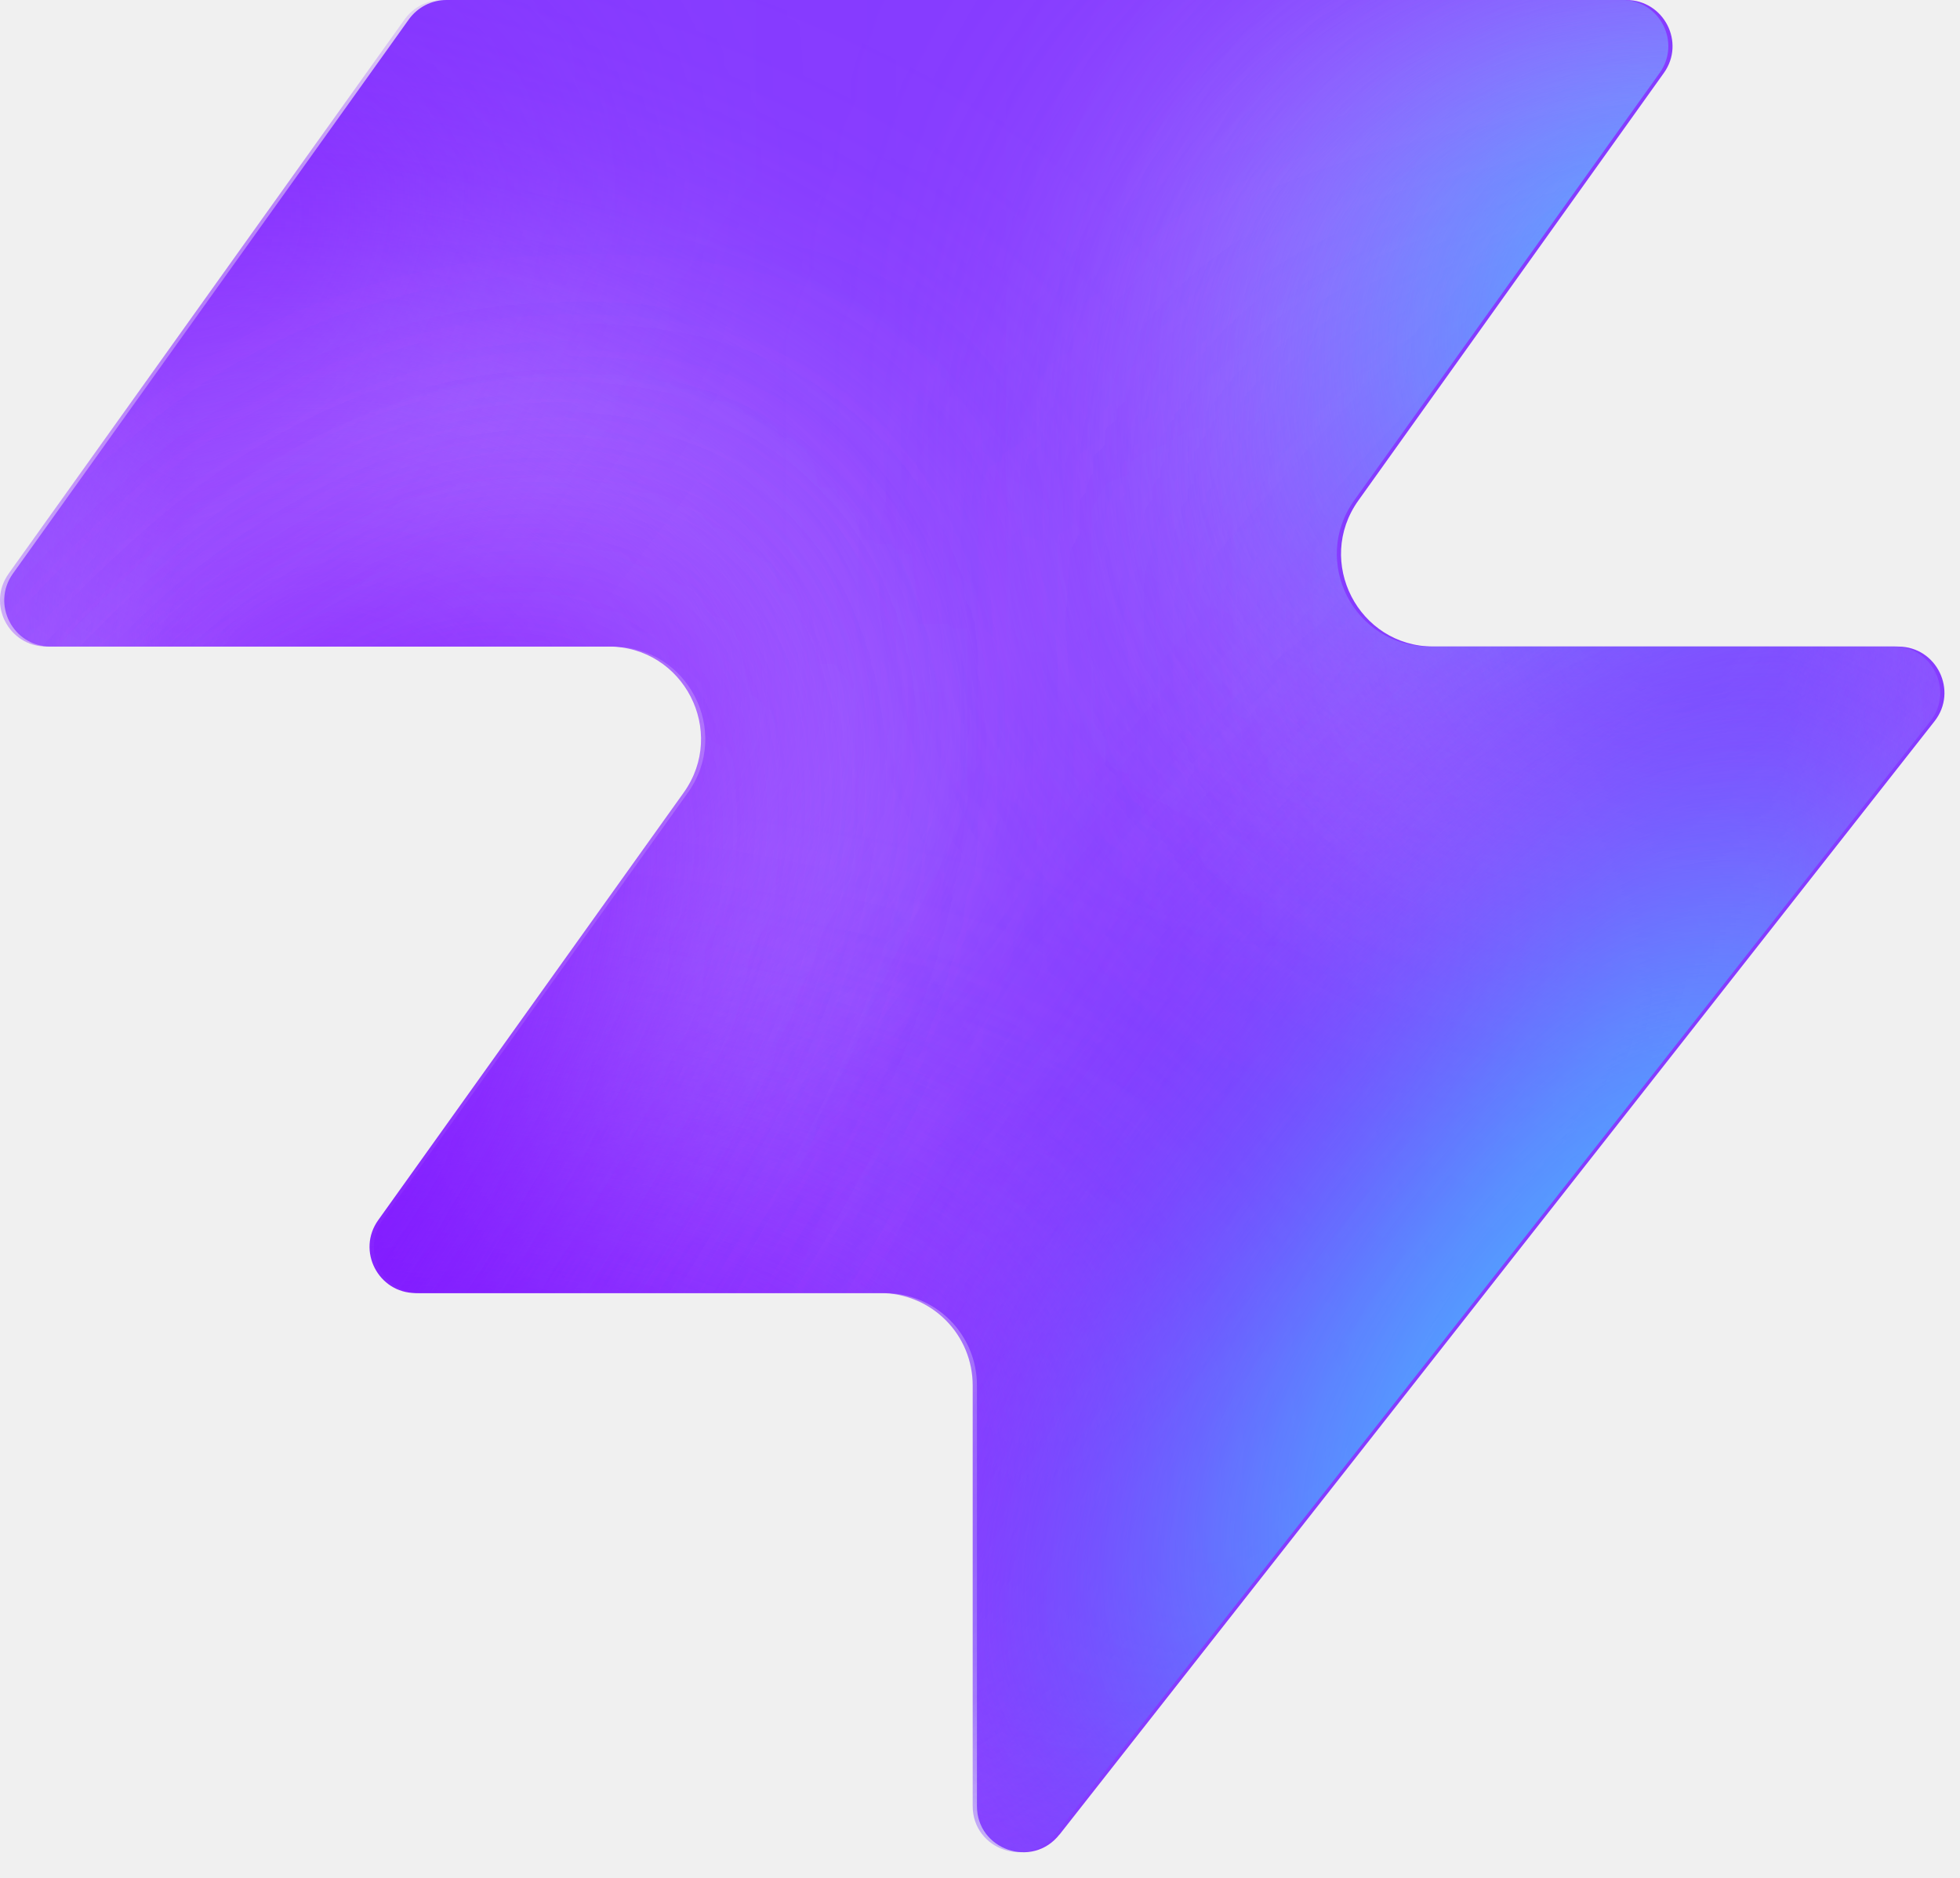
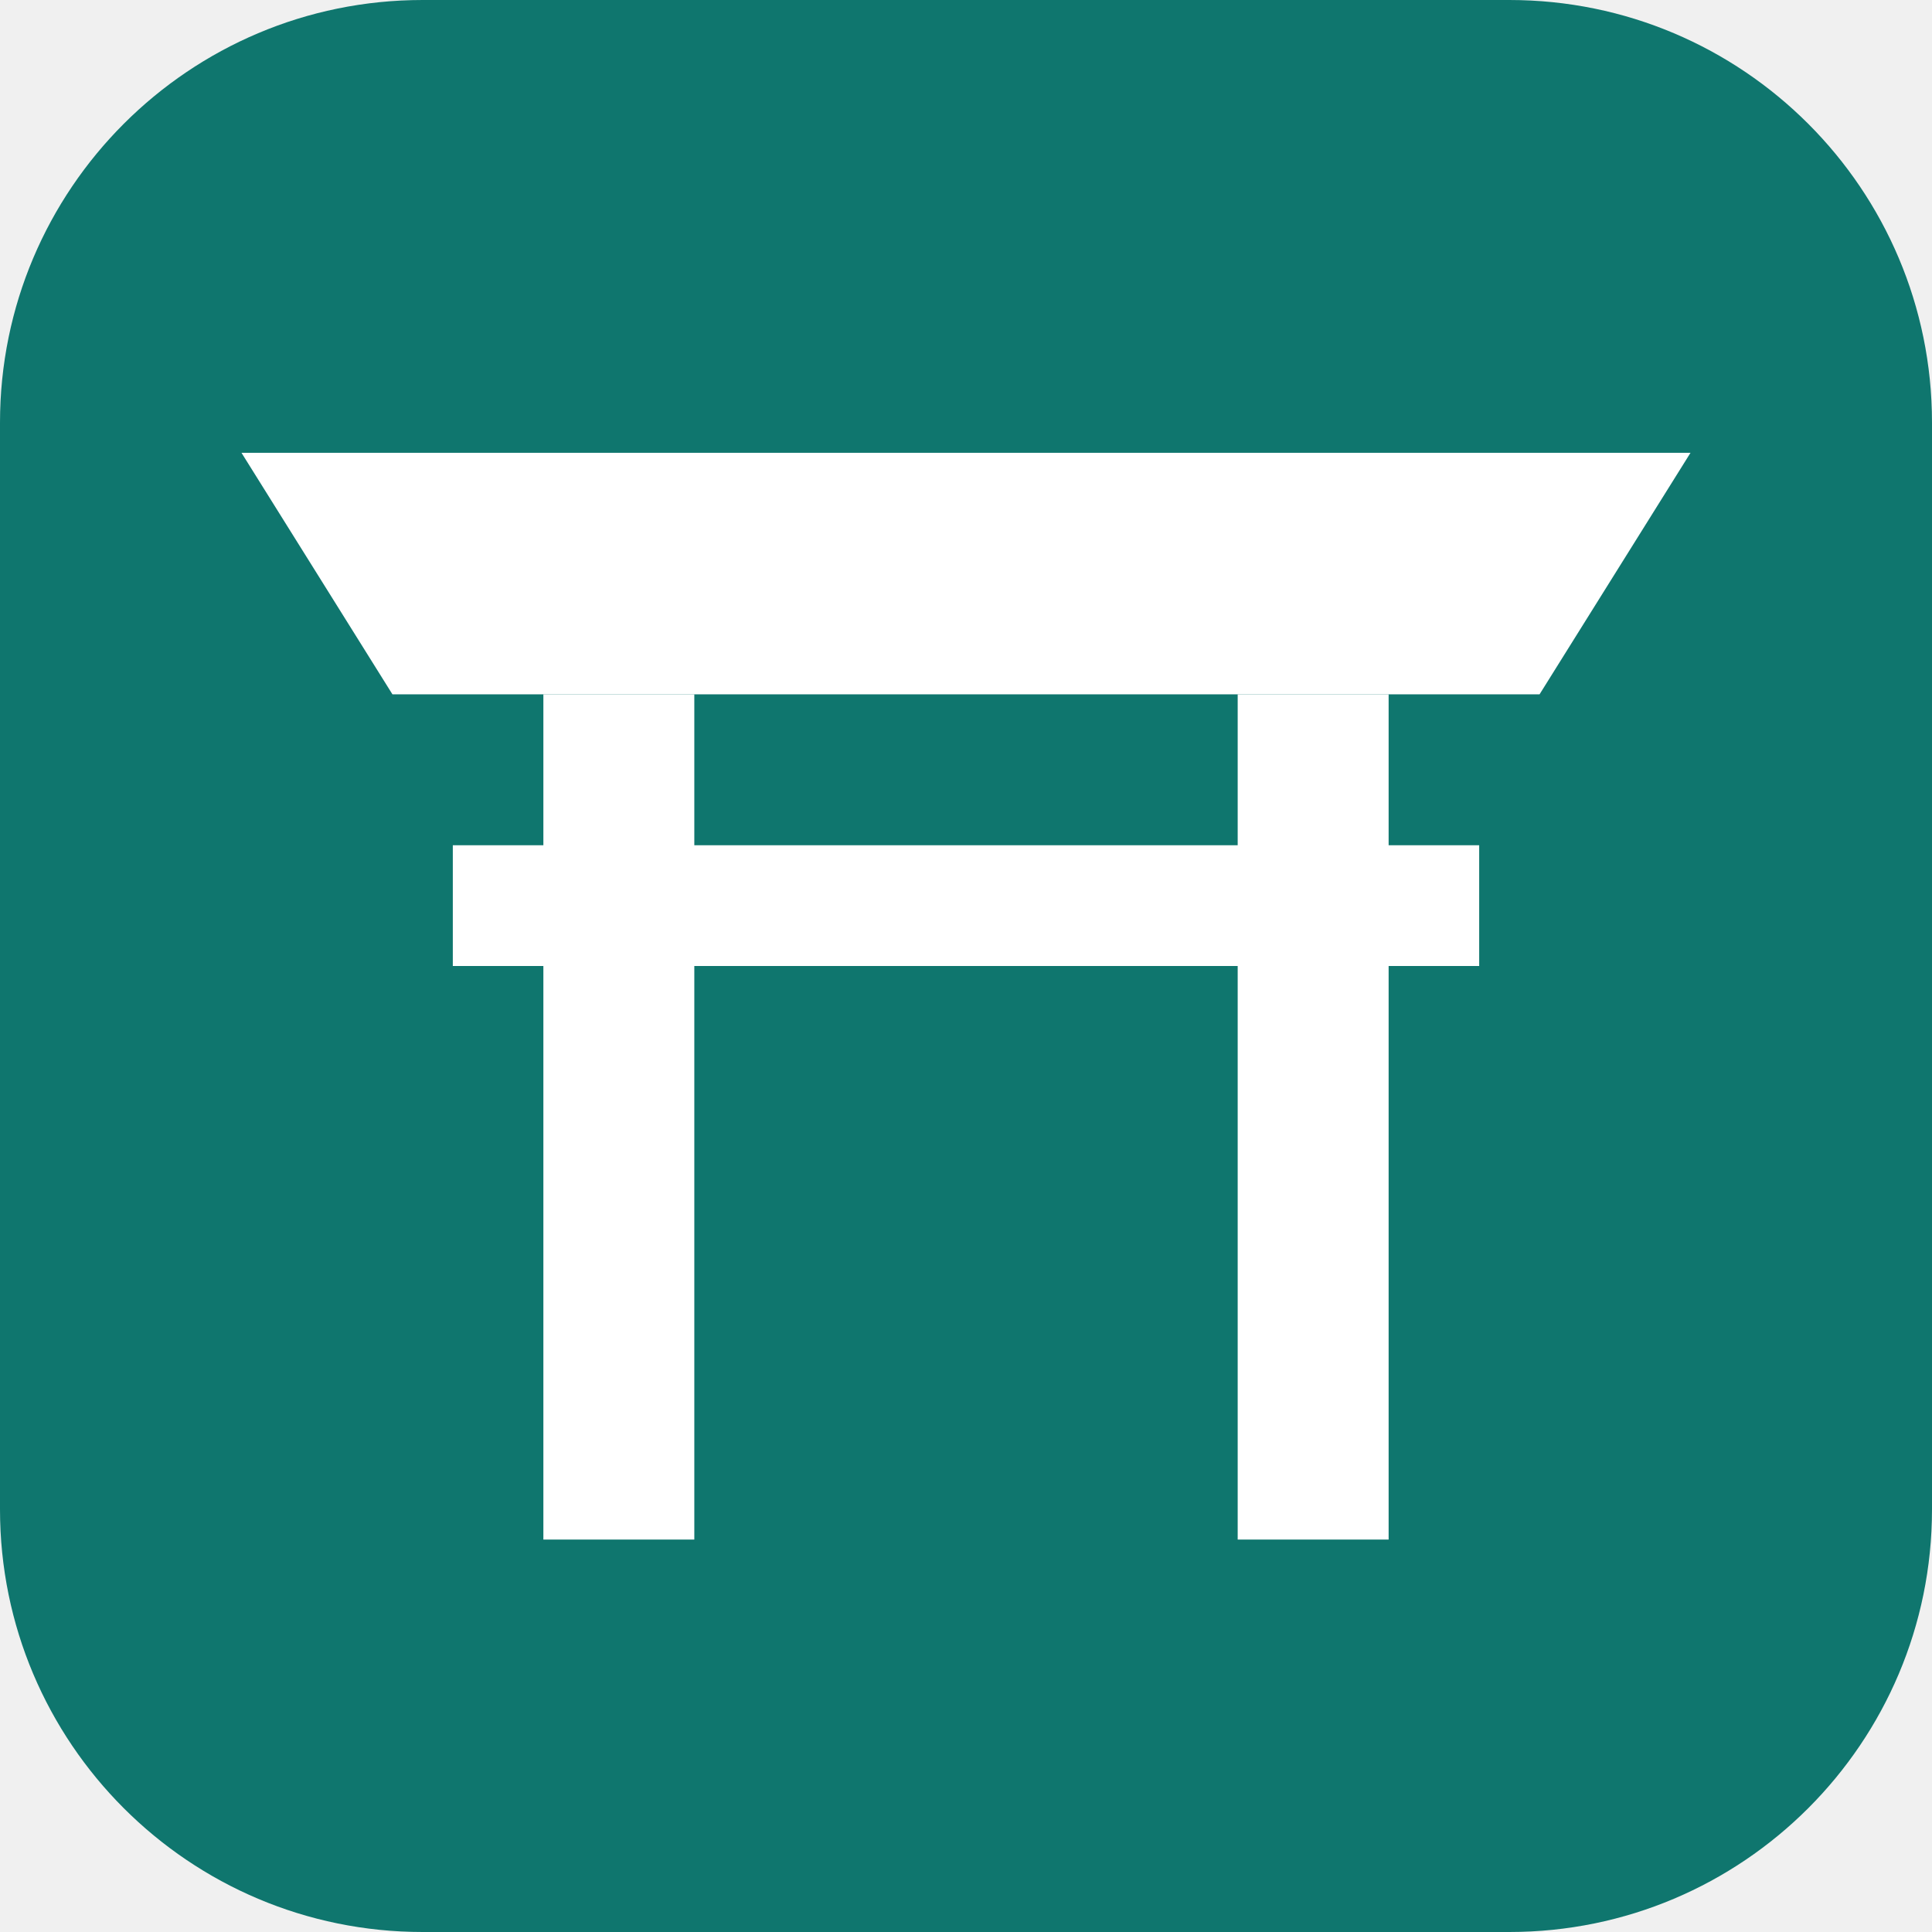
- <svg xmlns="http://www.w3.org/2000/svg" width="48" height="46" fill="none" viewBox="0 0 48 46">
-   <path fill="#863bff" d="M25.946 44.938c-.664.845-2.021.375-2.021-.698V33.937a2.26 2.26 0 0 0-2.262-2.262H10.287c-.92 0-1.456-1.04-.92-1.788l7.48-10.471c1.07-1.497 0-3.578-1.842-3.578H1.237c-.92 0-1.456-1.04-.92-1.788L10.013.474c.214-.297.556-.474.92-.474h28.894c.92 0 1.456 1.04.92 1.788l-7.48 10.471c-1.07 1.498 0 3.579 1.842 3.579h11.377c.943 0 1.473 1.088.89 1.83L25.947 44.94z" style="fill:#863bff;fill:color(display-p3 .525 .23 1);fill-opacity:1" />
-   <mask id="a" width="48" height="46" x="0" y="0" maskUnits="userSpaceOnUse" style="mask-type:alpha">
-     <path fill="#000" d="M25.842 44.938c-.664.844-2.021.375-2.021-.698V33.937a2.26 2.26 0 0 0-2.262-2.262H10.183c-.92 0-1.456-1.04-.92-1.788l7.48-10.471c1.07-1.498 0-3.579-1.842-3.579H1.133c-.92 0-1.456-1.04-.92-1.787L9.91.473c.214-.297.556-.474.92-.474h28.894c.92 0 1.456 1.04.92 1.788l-7.48 10.471c-1.07 1.498 0 3.578 1.842 3.578h11.377c.943 0 1.473 1.088.89 1.832L25.843 44.94z" style="fill:#000;fill-opacity:1" />
-   </mask>
-   <g mask="url(#a)">
-     <g filter="url(#b)">
-       <ellipse cx="5.508" cy="14.704" fill="#ede6ff" rx="5.508" ry="14.704" style="fill:#ede6ff;fill:color(display-p3 .927 .903 1);fill-opacity:1" transform="matrix(.00324 1 1 -.00324 -4.47 31.516)" />
-     </g>
-     <g filter="url(#c)">
-       <ellipse cx="10.399" cy="29.851" fill="#ede6ff" rx="10.399" ry="29.851" style="fill:#ede6ff;fill:color(display-p3 .927 .903 1);fill-opacity:1" transform="matrix(.00324 1 1 -.00324 -39.328 7.883)" />
-     </g>
-     <g filter="url(#d)">
-       <ellipse cx="5.508" cy="30.487" fill="#7e14ff" rx="5.508" ry="30.487" style="fill:#7e14ff;fill:color(display-p3 .492 .077 1);fill-opacity:1" transform="rotate(89.814 -25.913 -14.639)scale(1 -1)" />
-     </g>
-     <g filter="url(#e)">
-       <ellipse cx="5.508" cy="30.599" fill="#7e14ff" rx="5.508" ry="30.599" style="fill:#7e14ff;fill:color(display-p3 .492 .077 1);fill-opacity:1" transform="rotate(89.814 -32.644 -3.334)scale(1 -1)" />
-     </g>
-     <g filter="url(#f)">
-       <ellipse cx="5.508" cy="30.599" fill="#7e14ff" rx="5.508" ry="30.599" style="fill:#7e14ff;fill:color(display-p3 .492 .077 1);fill-opacity:1" transform="matrix(.00324 1 1 -.00324 -34.34 30.47)" />
-     </g>
-     <g filter="url(#g)">
-       <ellipse cx="14.072" cy="22.078" fill="#ede6ff" rx="14.072" ry="22.078" style="fill:#ede6ff;fill:color(display-p3 .927 .903 1);fill-opacity:1" transform="rotate(93.35 24.506 48.493)scale(-1 1)" />
-     </g>
-     <g filter="url(#h)">
-       <ellipse cx="3.47" cy="21.501" fill="#7e14ff" rx="3.47" ry="21.501" style="fill:#7e14ff;fill:color(display-p3 .492 .077 1);fill-opacity:1" transform="rotate(89.009 28.708 47.59)scale(-1 1)" />
-     </g>
-     <g filter="url(#i)">
-       <ellipse cx="3.47" cy="21.501" fill="#7e14ff" rx="3.47" ry="21.501" style="fill:#7e14ff;fill:color(display-p3 .492 .077 1);fill-opacity:1" transform="rotate(89.009 28.708 47.59)scale(-1 1)" />
-     </g>
-     <g filter="url(#j)">
-       <ellipse cx=".387" cy="8.972" fill="#7e14ff" rx="4.407" ry="29.108" style="fill:#7e14ff;fill:color(display-p3 .492 .077 1);fill-opacity:1" transform="rotate(39.51 .387 8.972)" />
-     </g>
-     <g filter="url(#k)">
-       <ellipse cx="47.523" cy="-6.092" fill="#7e14ff" rx="4.407" ry="29.108" style="fill:#7e14ff;fill:color(display-p3 .492 .077 1);fill-opacity:1" transform="rotate(37.892 47.523 -6.092)" />
-     </g>
-     <g filter="url(#l)">
-       <ellipse cx="41.412" cy="6.333" fill="#47bfff" rx="5.971" ry="9.665" style="fill:#47bfff;fill:color(display-p3 .28 .748 1);fill-opacity:1" transform="rotate(37.892 41.412 6.333)" />
-     </g>
-     <g filter="url(#m)">
-       <ellipse cx="-1.879" cy="38.332" fill="#7e14ff" rx="4.407" ry="29.108" style="fill:#7e14ff;fill:color(display-p3 .492 .077 1);fill-opacity:1" transform="rotate(37.892 -1.88 38.332)" />
-     </g>
-     <g filter="url(#n)">
-       <ellipse cx="-1.879" cy="38.332" fill="#7e14ff" rx="4.407" ry="29.108" style="fill:#7e14ff;fill:color(display-p3 .492 .077 1);fill-opacity:1" transform="rotate(37.892 -1.88 38.332)" />
-     </g>
-     <g filter="url(#o)">
-       <ellipse cx="35.651" cy="29.907" fill="#7e14ff" rx="4.407" ry="29.108" style="fill:#7e14ff;fill:color(display-p3 .492 .077 1);fill-opacity:1" transform="rotate(37.892 35.651 29.907)" />
-     </g>
-     <g filter="url(#p)">
-       <ellipse cx="38.418" cy="32.4" fill="#47bfff" rx="5.971" ry="15.297" style="fill:#47bfff;fill:color(display-p3 .28 .748 1);fill-opacity:1" transform="rotate(37.892 38.418 32.4)" />
-     </g>
-   </g>
-   <defs>
-     <filter id="b" width="60.045" height="41.654" x="-19.77" y="16.149" color-interpolation-filters="sRGB" filterUnits="userSpaceOnUse">
-       <feFlood flood-opacity="0" result="BackgroundImageFix" />
-       <feBlend in="SourceGraphic" in2="BackgroundImageFix" result="shape" />
-       <feGaussianBlur result="effect1_foregroundBlur_2002_17158" stdDeviation="7.659" />
-     </filter>
-     <filter id="c" width="90.34" height="51.437" x="-54.613" y="-7.533" color-interpolation-filters="sRGB" filterUnits="userSpaceOnUse">
-       <feFlood flood-opacity="0" result="BackgroundImageFix" />
-       <feBlend in="SourceGraphic" in2="BackgroundImageFix" result="shape" />
-       <feGaussianBlur result="effect1_foregroundBlur_2002_17158" stdDeviation="7.659" />
-     </filter>
-     <filter id="d" width="79.355" height="29.4" x="-49.64" y="2.03" color-interpolation-filters="sRGB" filterUnits="userSpaceOnUse">
-       <feFlood flood-opacity="0" result="BackgroundImageFix" />
-       <feBlend in="SourceGraphic" in2="BackgroundImageFix" result="shape" />
-       <feGaussianBlur result="effect1_foregroundBlur_2002_17158" stdDeviation="4.596" />
-     </filter>
-     <filter id="e" width="79.579" height="29.4" x="-45.045" y="20.029" color-interpolation-filters="sRGB" filterUnits="userSpaceOnUse">
-       <feFlood flood-opacity="0" result="BackgroundImageFix" />
-       <feBlend in="SourceGraphic" in2="BackgroundImageFix" result="shape" />
-       <feGaussianBlur result="effect1_foregroundBlur_2002_17158" stdDeviation="4.596" />
-     </filter>
-     <filter id="f" width="79.579" height="29.4" x="-43.513" y="21.178" color-interpolation-filters="sRGB" filterUnits="userSpaceOnUse">
-       <feFlood flood-opacity="0" result="BackgroundImageFix" />
-       <feBlend in="SourceGraphic" in2="BackgroundImageFix" result="shape" />
-       <feGaussianBlur result="effect1_foregroundBlur_2002_17158" stdDeviation="4.596" />
-     </filter>
-     <filter id="g" width="74.749" height="58.852" x="15.756" y="-17.901" color-interpolation-filters="sRGB" filterUnits="userSpaceOnUse">
-       <feFlood flood-opacity="0" result="BackgroundImageFix" />
-       <feBlend in="SourceGraphic" in2="BackgroundImageFix" result="shape" />
-       <feGaussianBlur result="effect1_foregroundBlur_2002_17158" stdDeviation="7.659" />
-     </filter>
-     <filter id="h" width="61.377" height="25.362" x="23.548" y="2.284" color-interpolation-filters="sRGB" filterUnits="userSpaceOnUse">
-       <feFlood flood-opacity="0" result="BackgroundImageFix" />
-       <feBlend in="SourceGraphic" in2="BackgroundImageFix" result="shape" />
-       <feGaussianBlur result="effect1_foregroundBlur_2002_17158" stdDeviation="4.596" />
-     </filter>
-     <filter id="i" width="61.377" height="25.362" x="23.548" y="2.284" color-interpolation-filters="sRGB" filterUnits="userSpaceOnUse">
-       <feFlood flood-opacity="0" result="BackgroundImageFix" />
-       <feBlend in="SourceGraphic" in2="BackgroundImageFix" result="shape" />
-       <feGaussianBlur result="effect1_foregroundBlur_2002_17158" stdDeviation="4.596" />
-     </filter>
-     <filter id="j" width="56.045" height="63.649" x="-27.636" y="-22.853" color-interpolation-filters="sRGB" filterUnits="userSpaceOnUse">
-       <feFlood flood-opacity="0" result="BackgroundImageFix" />
-       <feBlend in="SourceGraphic" in2="BackgroundImageFix" result="shape" />
-       <feGaussianBlur result="effect1_foregroundBlur_2002_17158" stdDeviation="4.596" />
-     </filter>
-     <filter id="k" width="54.814" height="64.646" x="20.116" y="-38.415" color-interpolation-filters="sRGB" filterUnits="userSpaceOnUse">
-       <feFlood flood-opacity="0" result="BackgroundImageFix" />
-       <feBlend in="SourceGraphic" in2="BackgroundImageFix" result="shape" />
-       <feGaussianBlur result="effect1_foregroundBlur_2002_17158" stdDeviation="4.596" />
-     </filter>
-     <filter id="l" width="33.541" height="35.313" x="24.641" y="-11.323" color-interpolation-filters="sRGB" filterUnits="userSpaceOnUse">
-       <feFlood flood-opacity="0" result="BackgroundImageFix" />
-       <feBlend in="SourceGraphic" in2="BackgroundImageFix" result="shape" />
-       <feGaussianBlur result="effect1_foregroundBlur_2002_17158" stdDeviation="4.596" />
-     </filter>
-     <filter id="m" width="54.814" height="64.646" x="-29.286" y="6.009" color-interpolation-filters="sRGB" filterUnits="userSpaceOnUse">
-       <feFlood flood-opacity="0" result="BackgroundImageFix" />
-       <feBlend in="SourceGraphic" in2="BackgroundImageFix" result="shape" />
-       <feGaussianBlur result="effect1_foregroundBlur_2002_17158" stdDeviation="4.596" />
-     </filter>
-     <filter id="n" width="54.814" height="64.646" x="-29.286" y="6.009" color-interpolation-filters="sRGB" filterUnits="userSpaceOnUse">
-       <feFlood flood-opacity="0" result="BackgroundImageFix" />
-       <feBlend in="SourceGraphic" in2="BackgroundImageFix" result="shape" />
-       <feGaussianBlur result="effect1_foregroundBlur_2002_17158" stdDeviation="4.596" />
-     </filter>
-     <filter id="o" width="54.814" height="64.646" x="8.244" y="-2.416" color-interpolation-filters="sRGB" filterUnits="userSpaceOnUse">
-       <feFlood flood-opacity="0" result="BackgroundImageFix" />
-       <feBlend in="SourceGraphic" in2="BackgroundImageFix" result="shape" />
-       <feGaussianBlur result="effect1_foregroundBlur_2002_17158" stdDeviation="4.596" />
-     </filter>
-     <filter id="p" width="39.409" height="43.623" x="18.713" y="10.588" color-interpolation-filters="sRGB" filterUnits="userSpaceOnUse">
-       <feFlood flood-opacity="0" result="BackgroundImageFix" />
-       <feBlend in="SourceGraphic" in2="BackgroundImageFix" result="shape" />
-       <feGaussianBlur result="effect1_foregroundBlur_2002_17158" stdDeviation="4.596" />
-     </filter>
-   </defs>
+ <svg xmlns="http://www.w3.org/2000/svg" viewBox="0 0 64 64">
+   <rect width="64" height="64" rx="14" fill="#0F766E" />
+   <polygon points="8,15 56,15 51,23 13,23" fill="#FFFFFF" />
+   <rect x="15" y="28" width="34" height="4" fill="#FFFFFF" />
+   <rect x="18" y="23" width="5" height="28" fill="#FFFFFF" />
+   <rect x="41" y="23" width="5" height="28" fill="#FFFFFF" />
</svg>
